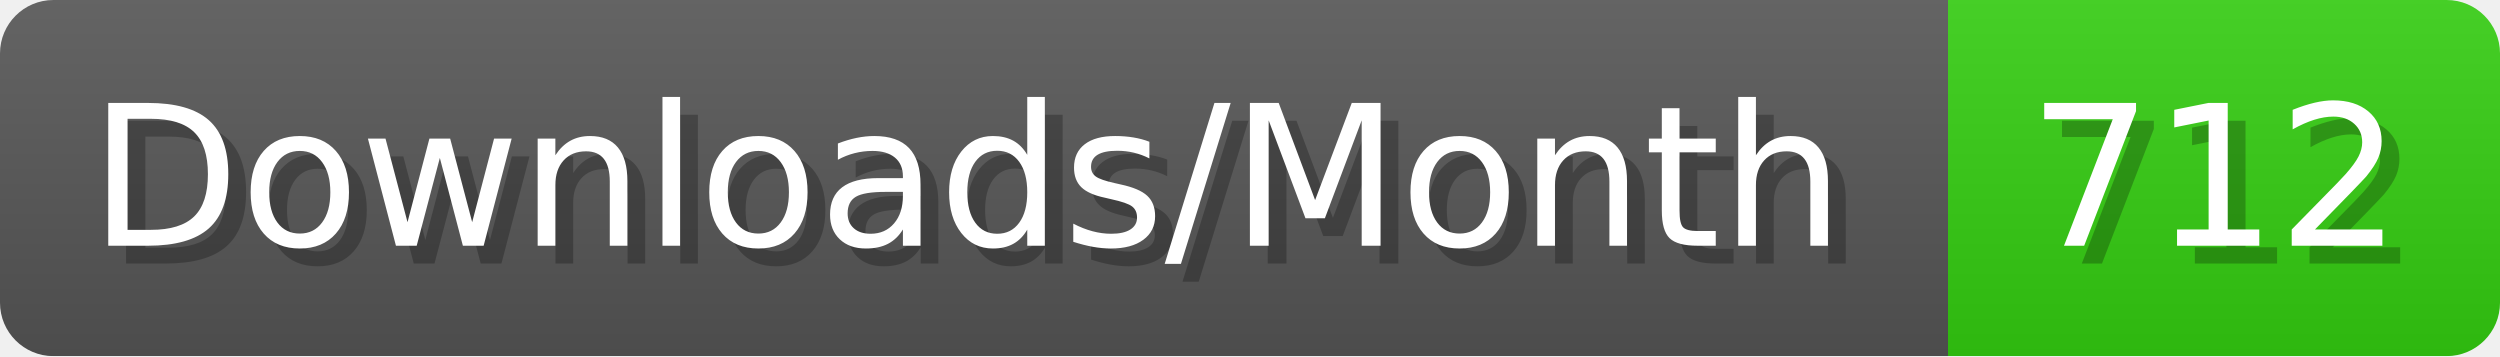
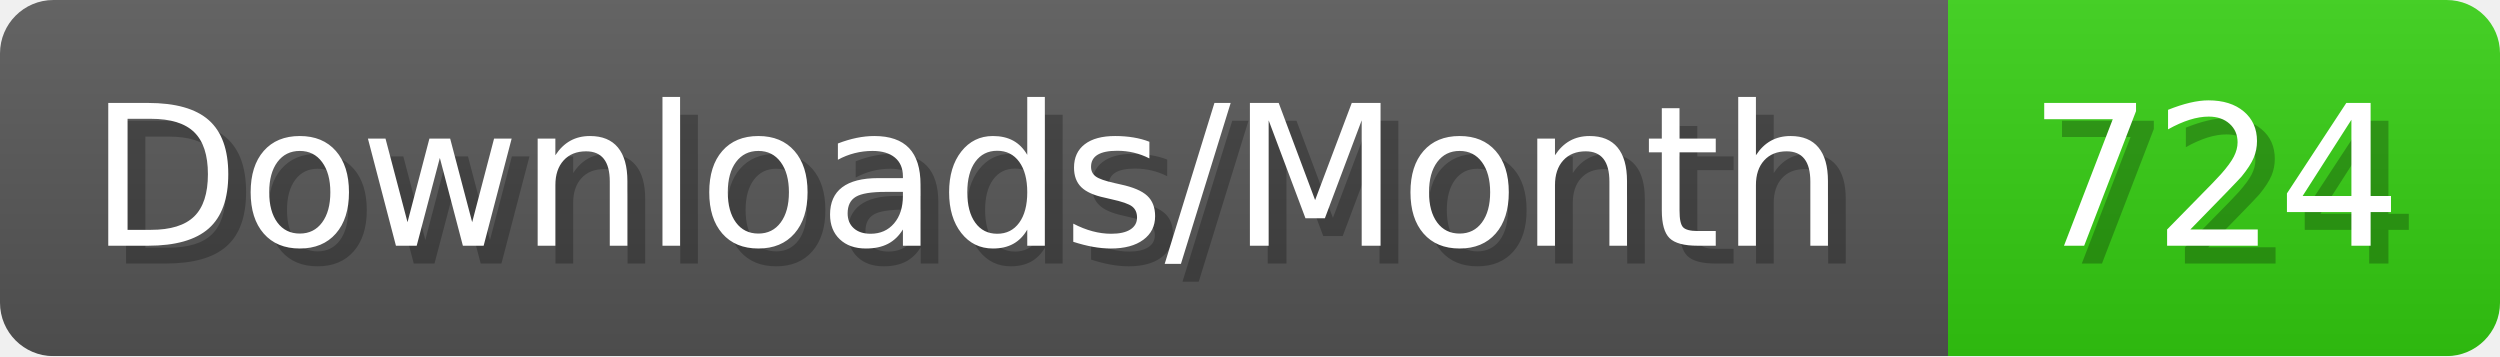
- <svg xmlns="http://www.w3.org/2000/svg" width="140.4" height="20" viewBox="0 0 1404 200" role="img" aria-label="Downloads/Month: 712">
+ <svg xmlns="http://www.w3.org/2000/svg" width="140.4" height="20" viewBox="0 0 1404 200" role="img" aria-label="Downloads/Month: 724">
  <linearGradient id="YlXUI" x2="0" y2="100%">
    <stop offset="0" stop-opacity=".1" stop-color="#EEE" />
    <stop offset="1" stop-opacity=".1" />
  </linearGradient>
  <mask id="JHhop">
    <rect width="1404" height="200" rx="30" fill="#FFF" />
  </mask>
  <g mask="url(#JHhop)">
    <rect width="1094" height="200" fill="#555" />
    <rect width="310" height="200" fill="#3C1" x="1094" />
    <rect width="1404" height="200" fill="url(#YlXUI)" />
  </g>
  <g aria-hidden="true" fill="#fff" text-anchor="start" font-family="Verdana,DejaVu Sans,sans-serif" font-size="110">
    <text x="60" y="148" textLength="994" fill="#000" opacity="0.25">Downloads/Month</text>
    <text x="50" y="138" textLength="994">Downloads/Month</text>
-     <text x="1149" y="148" textLength="210" fill="#000" opacity="0.25">712</text>
-     <text x="1139" y="138" textLength="210">712</text>
+     <text x="1149" y="148" textLength="210" fill="#000" opacity="0.25">724</text>
+     <text x="1139" y="138" textLength="210">724</text>
  </g>
</svg>
